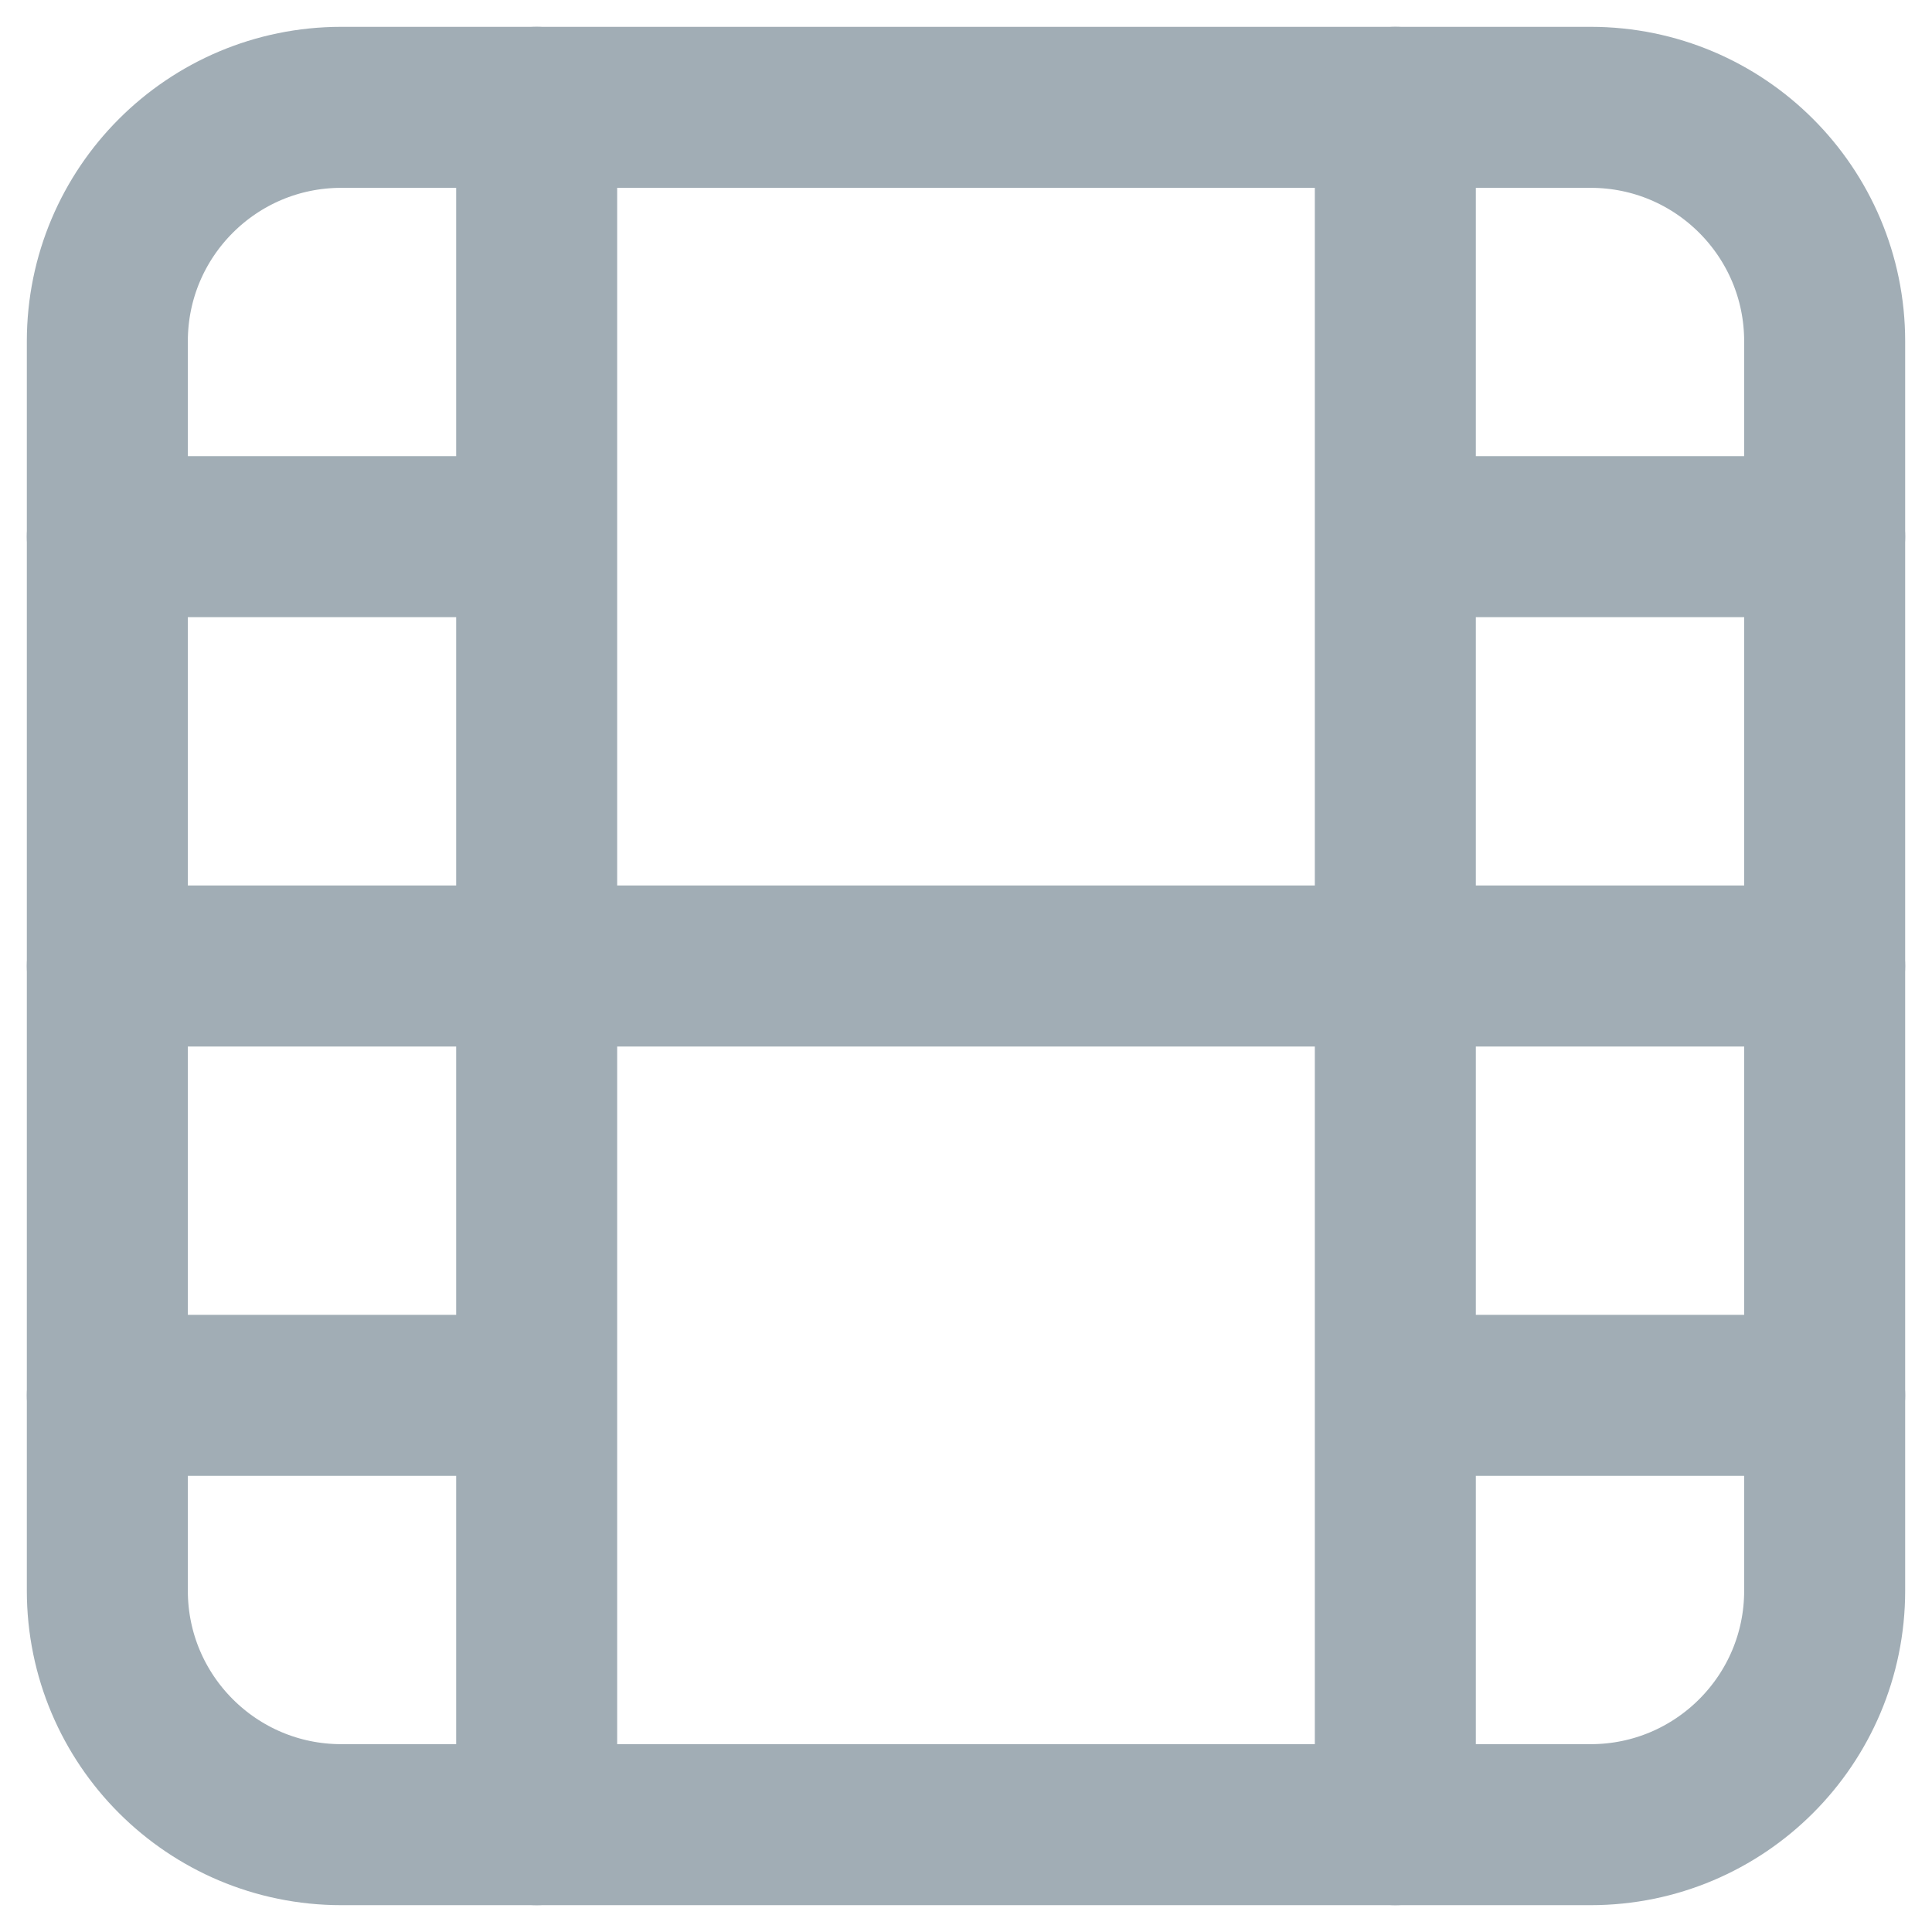
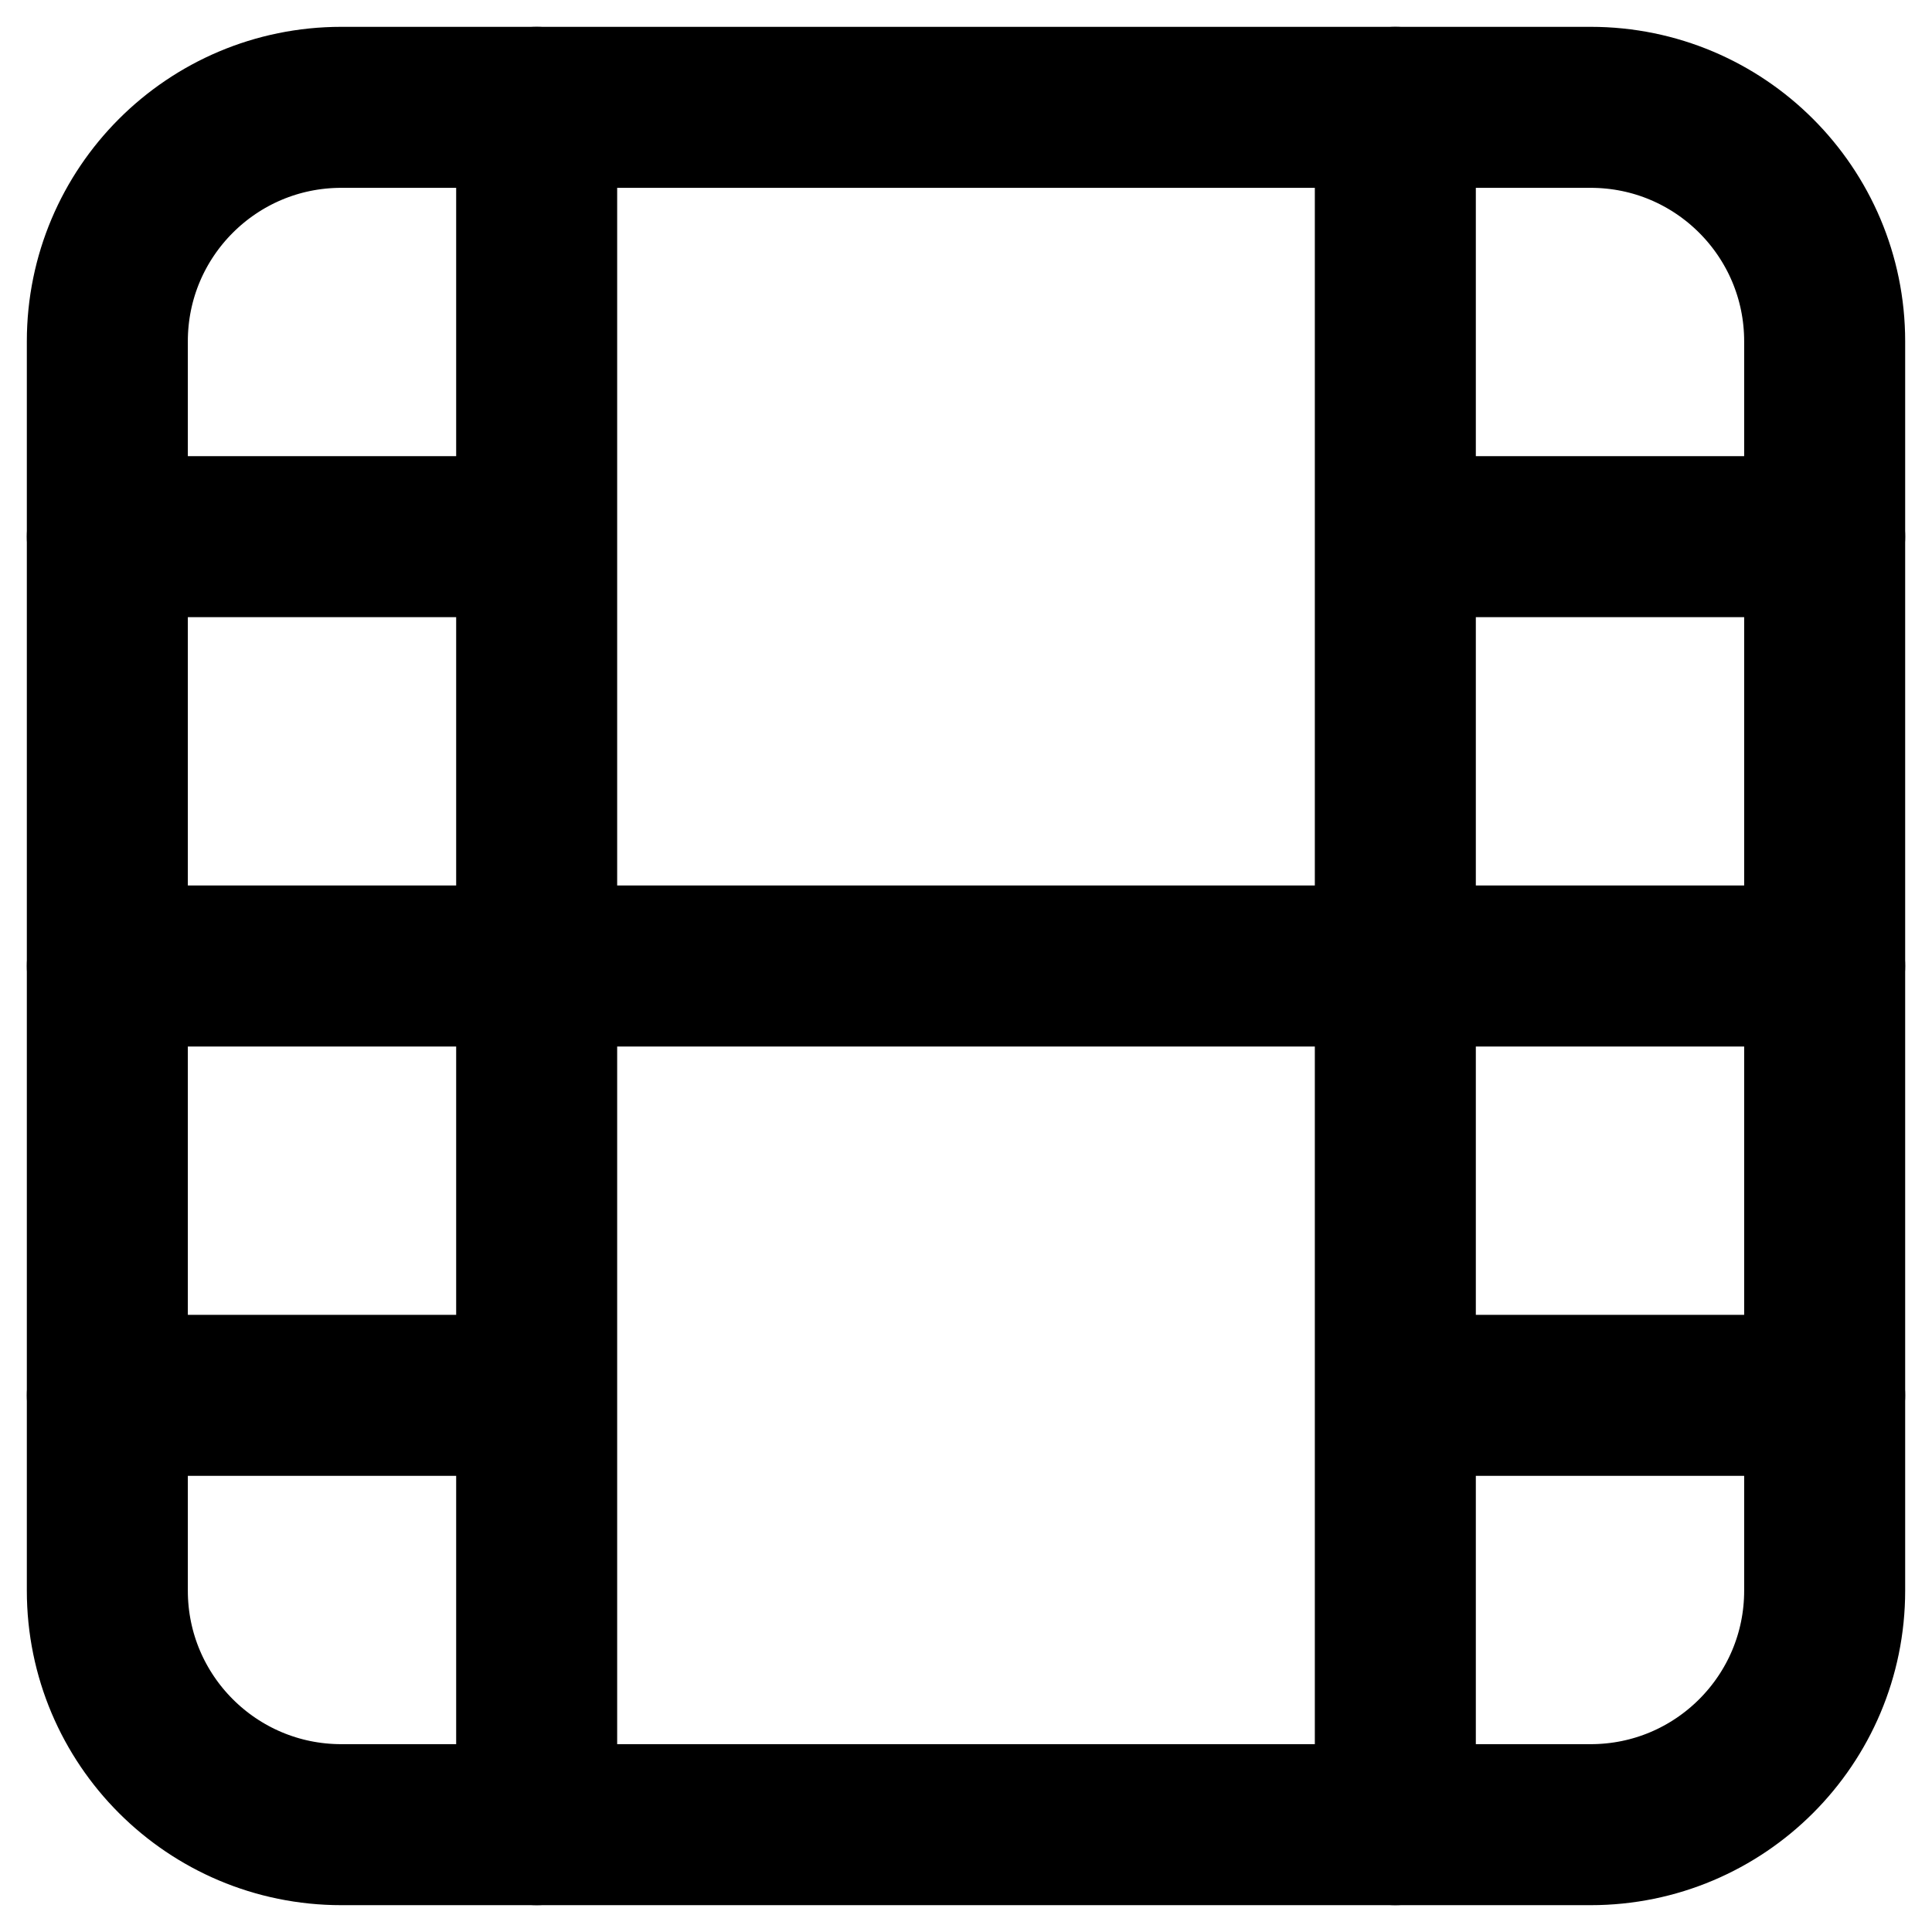
<svg xmlns="http://www.w3.org/2000/svg" width="18" height="18">
-   <g transform="translate(1 1)" stroke="#A1ADB5" stroke-width="1.5" fill="none" fill-rule="evenodd" stroke-linecap="round" stroke-linejoin="round">
+   <g transform="translate(1 1)" stroke="currentColor" stroke-width="1.5" fill="none" fill-rule="evenodd" stroke-linecap="round" stroke-linejoin="round">
    <rect width="16" height="16" rx="2.18" />
    <path d="M4 0v16M12 0v16M0 8h16M0 4h4M0 12h4M12 12h4M12 4h4" />
  </g>
</svg>
